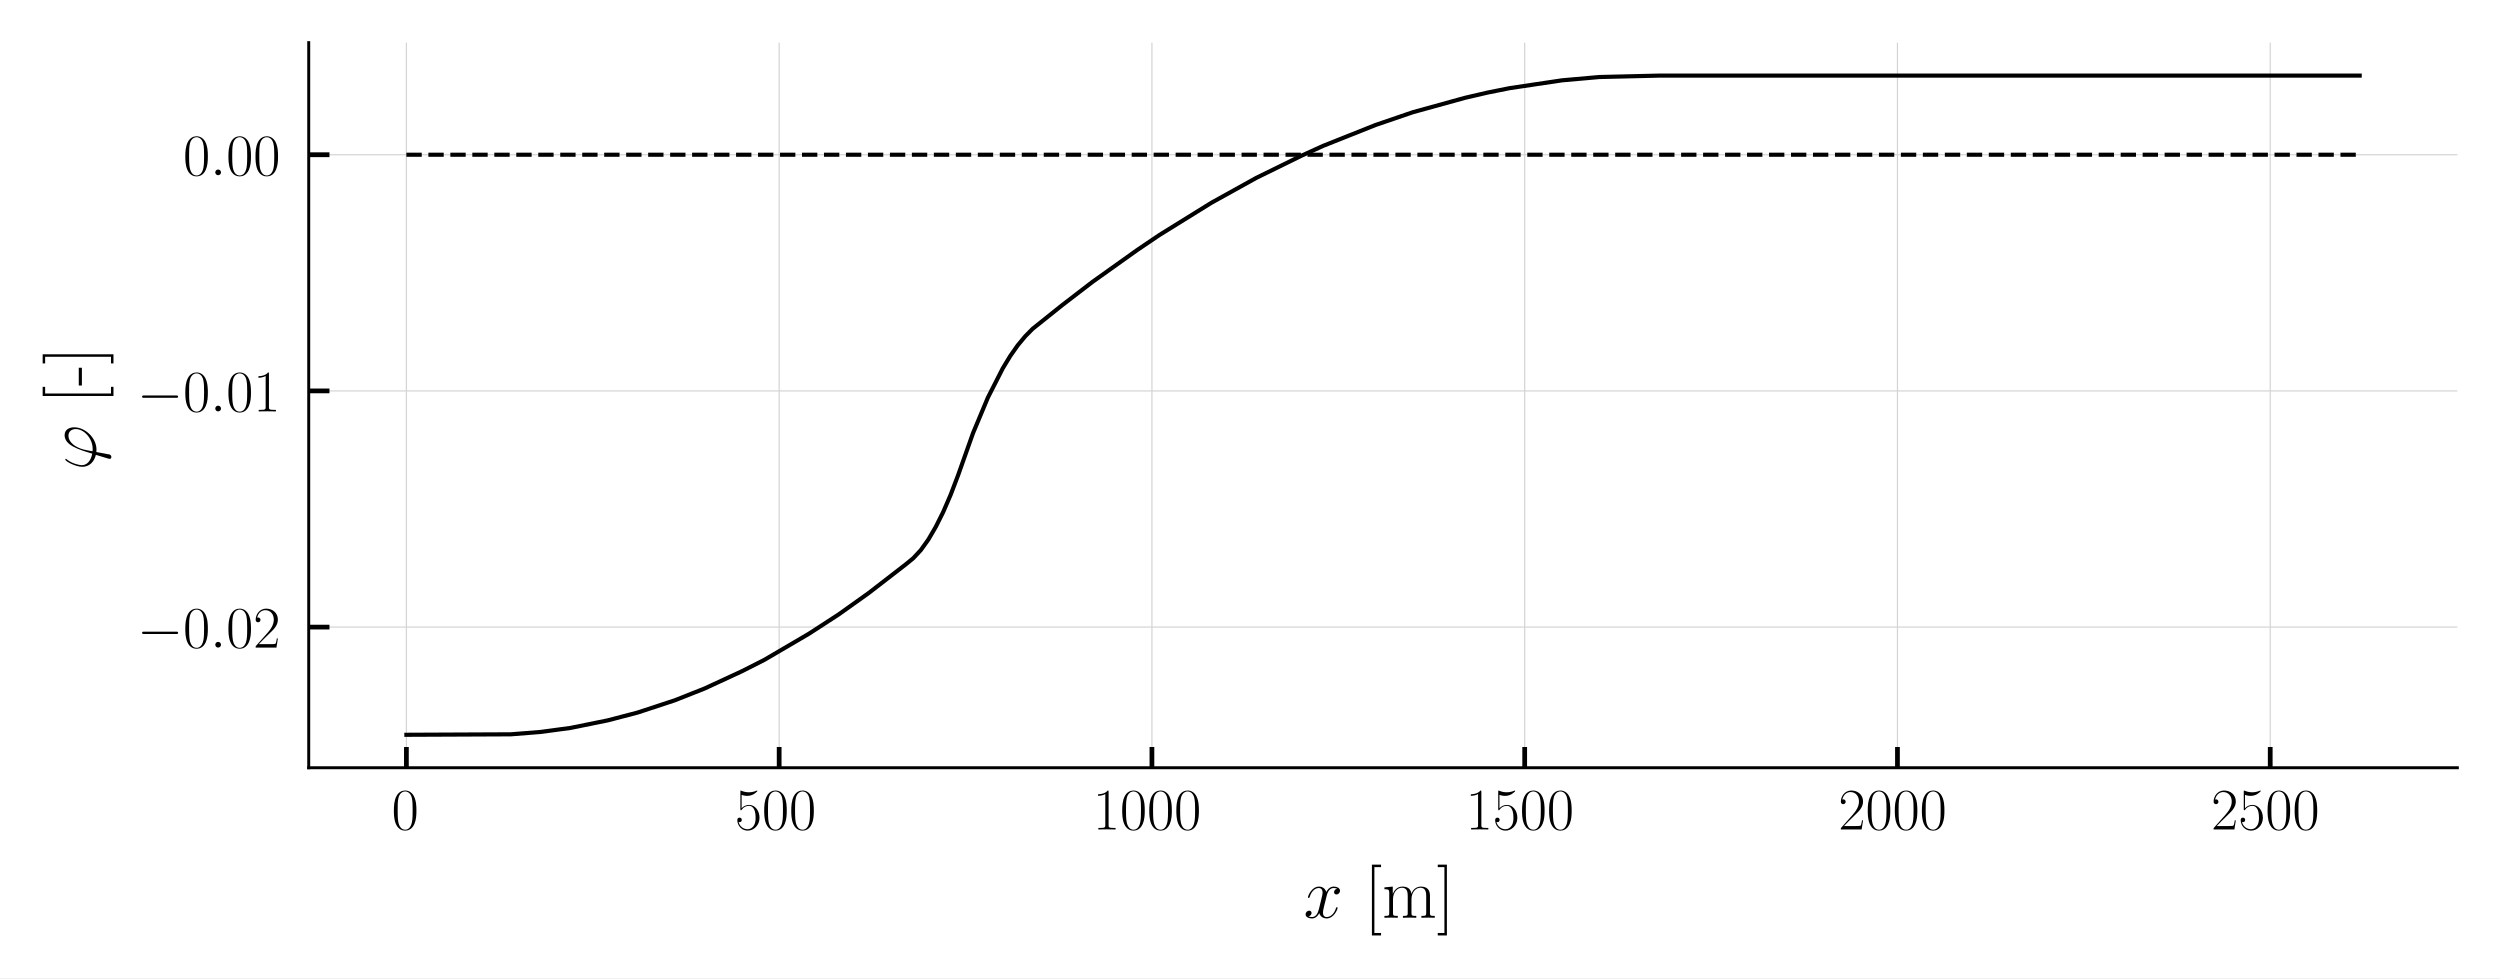
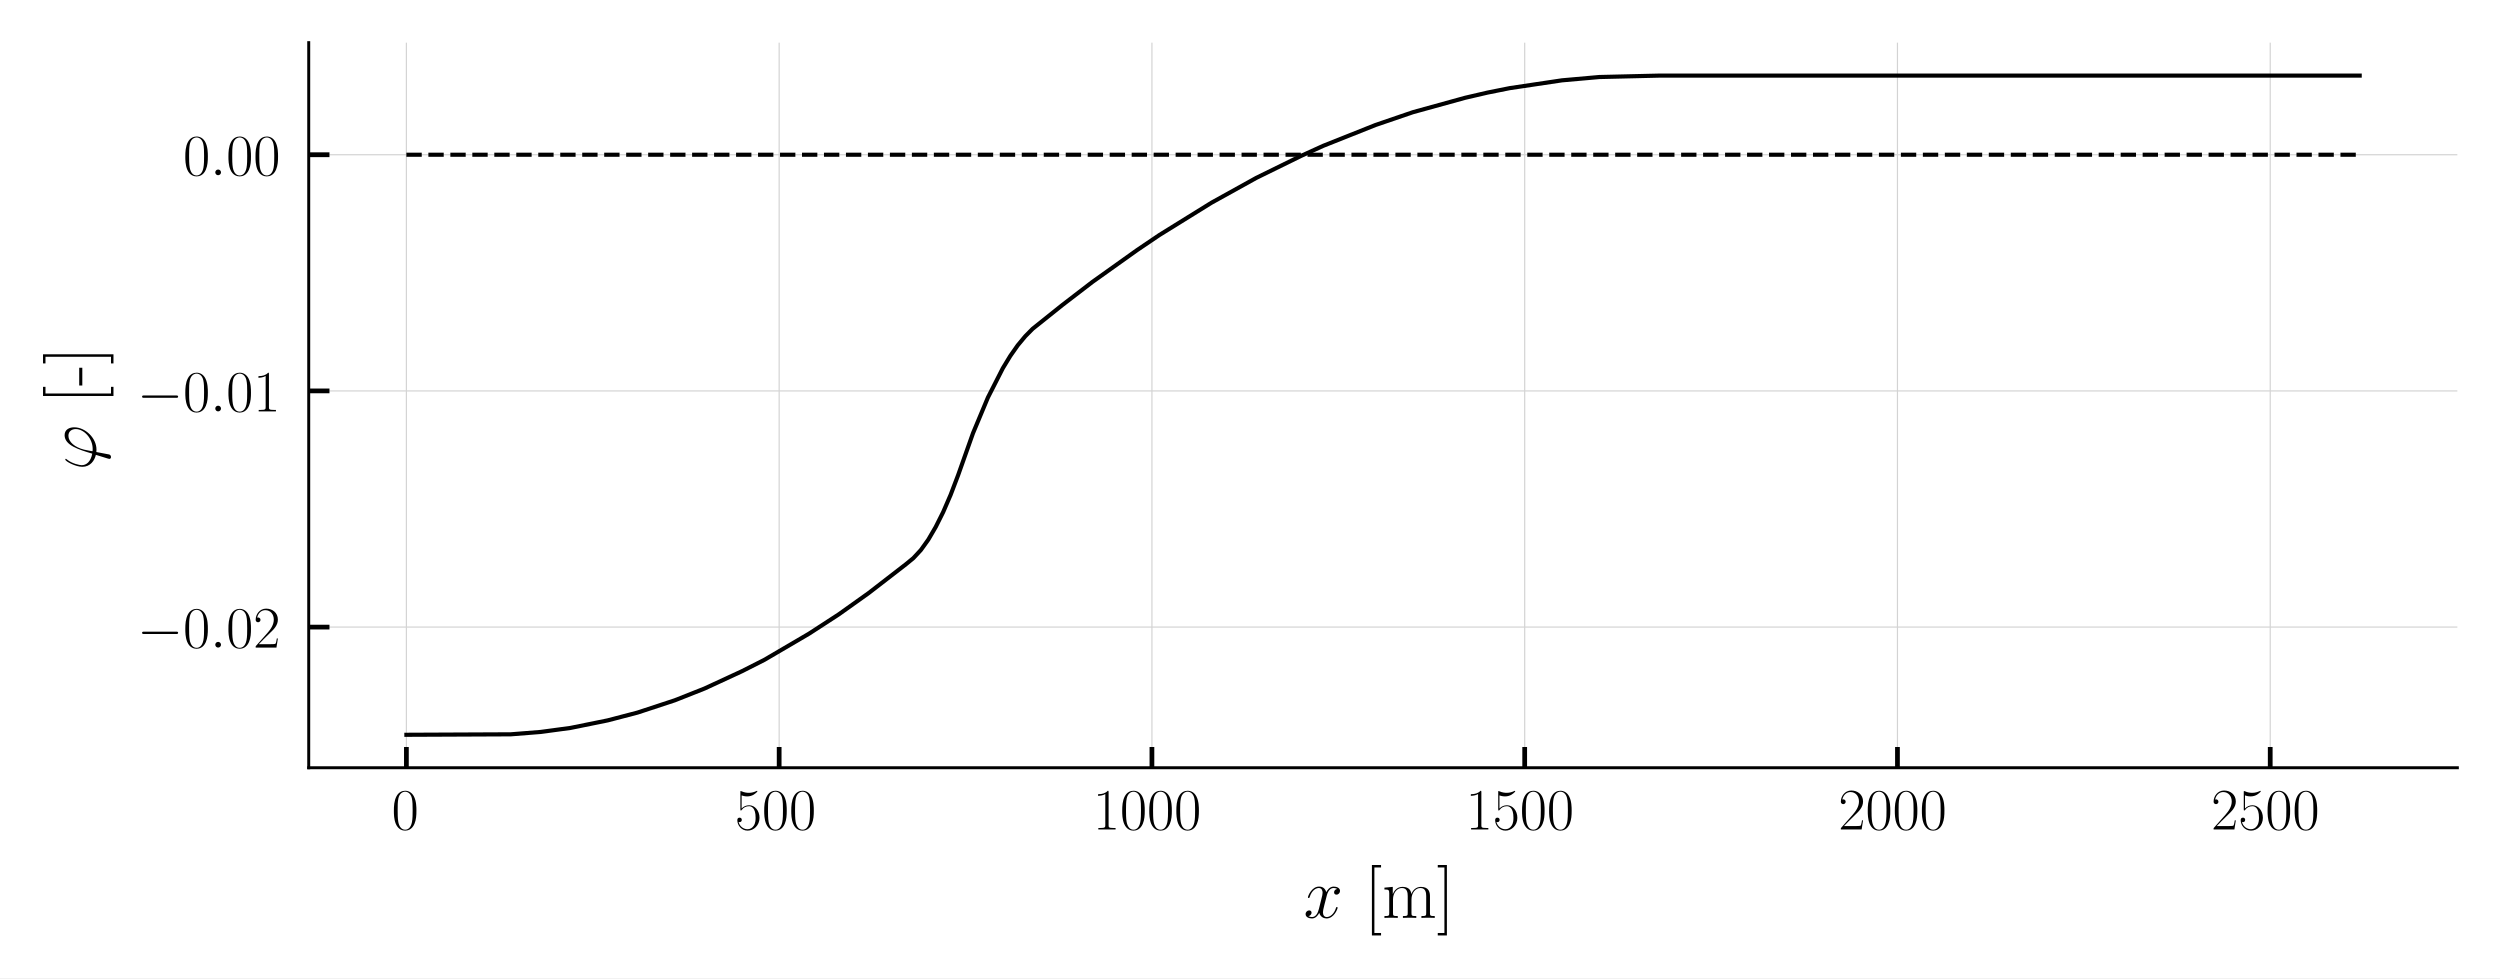
<svg xmlns="http://www.w3.org/2000/svg" xmlns:xlink="http://www.w3.org/1999/xlink" width="422.015pt" height="165.111pt" viewBox="0 0 422.015 165.111" version="1.1">
  <defs>
    <style type="text/css">*{stroke-linejoin: round; stroke-linecap: butt}</style>
  </defs>
  <g id="figure_1">
    <g id="patch_1">
      <path d="M 0 165.111  L 422.015 165.111  L 422.015 0  L 0 0  z " style="fill: #ffffff" />
    </g>
    <g id="axes_1">
      <g id="patch_2">
        <path d="M 52.115 129.6  L 414.815 129.6  L 414.815 7.2  L 52.115 7.2  z " style="fill: #ffffff" />
      </g>
      <g id="matplotlib.axis_1">
        <g id="xtick_1">
          <g id="line2d_1">
-             <path d="M 68.602 129.6  L 68.602 7.2  " clip-path="url(#pac9239c14d)" style="fill: none; stroke: #d3d3d3; stroke-width: 0.2; stroke-linecap: square" />
+             <path d="M 68.602 129.6  L 68.602 7.2  " clip-path="url(#pdcb9543346)" style="fill: none; stroke: #d3d3d3; stroke-width: 0.2; stroke-linecap: square" />
          </g>
          <g id="line2d_2">
            <defs>
-               <path id="m96bda5726b" d="M 0 0  L 0 -3.5  " style="stroke: #000000; stroke-width: 0.8" />
-             </defs>
-             <g>
-               <use xlink:href="#m96bda5726b" x="68.602" y="129.6" style="stroke: #000000; stroke-width: 0.8" />
+               <path id="maa608098b9" d="M 0 0  L 0 -3.5  " style="stroke: #000000; stroke-width: 0.8" />
+             </defs>
+             <g>
+               <use xlink:href="#maa608098b9" x="68.602" y="129.6" style="stroke: #000000; stroke-width: 0.8" />
            </g>
          </g>
          <g id="text_1">
            <g transform="translate(66.11102 140.0185) scale(0.1 -0.1)">
              <defs>
-                 <path id="CMR17-30" d="M 2688 2038  C 2688 2430 2682 3099 2413 3613  C 2176 4063 1798 4224 1466 4224  C 1158 4224 768 4082 525 3620  C 269 3137 243 2539 243 2038  C 243 1671 250 1112 448 623  C 723 -39 1216 -128 1466 -128  C 1760 -128 2208 -7 2470 604  C 2662 1048 2688 1568 2688 2038  z M 1466 -26  C 1056 -26 813 328 723 816  C 653 1196 653 1749 653 2109  C 653 2604 653 3015 736 3407  C 858 3954 1216 4121 1466 4121  C 1728 4121 2067 3947 2189 3420  C 2272 3054 2278 2623 2278 2109  C 2278 1691 2278 1176 2202 797  C 2067 96 1690 -26 1466 -26  z " transform="scale(0.015625)" />
+                 <path id="CMR17-30" d="M 2688 2025  C 2688 2416 2682 3080 2413 3591  C 2176 4039 1798 4198 1466 4198  C 1158 4198 768 4058 525 3597  C 269 3118 243 2524 243 2025  C 243 1661 250 1106 448 619  C 723 -39 1216 -128 1466 -128  C 1760 -128 2208 -7 2470 600  C 2662 1042 2688 1559 2688 2025  z M 1466 -26  C 1056 -26 813 325 723 812  C 653 1188 653 1738 653 2096  C 653 2588 653 2997 736 3387  C 858 3929 1216 4096 1466 4096  C 1728 4096 2067 3923 2189 3400  C 2272 3036 2278 2607 2278 2096  C 2278 1680 2278 1169 2202 792  C 2067 95 1690 -26 1466 -26  z " transform="scale(0.015625)" />
              </defs>
              <use xlink:href="#CMR17-30" transform="scale(0.996264)" />
            </g>
          </g>
        </g>
        <g id="xtick_2">
          <g id="line2d_3">
-             <path d="M 131.527 129.6  L 131.527 7.2  " clip-path="url(#pac9239c14d)" style="fill: none; stroke: #d3d3d3; stroke-width: 0.2; stroke-linecap: square" />
+             <path d="M 131.527 129.6  L 131.527 7.2  " clip-path="url(#pdcb9543346)" style="fill: none; stroke: #d3d3d3; stroke-width: 0.2; stroke-linecap: square" />
          </g>
          <g id="line2d_4">
            <g>
-               <use xlink:href="#m96bda5726b" x="131.527" y="129.6" style="stroke: #000000; stroke-width: 0.8" />
+               <use xlink:href="#maa608098b9" x="131.527" y="129.6" style="stroke: #000000; stroke-width: 0.8" />
            </g>
          </g>
          <g id="text_2">
            <g transform="translate(124.0547 140.0185) scale(0.1 -0.1)">
              <defs>
-                 <path id="CMR17-35" d="M 730 3750  C 794 3724 1056 3641 1325 3641  C 1920 3641 2246 3961 2432 4140  C 2432 4191 2432 4224 2394 4224  C 2387 4224 2374 4224 2323 4198  C 2099 4102 1837 4032 1517 4032  C 1325 4032 1037 4055 723 4191  C 653 4224 640 4224 634 4224  C 602 4224 595 4217 595 4090  L 595 2231  C 595 2113 595 2080 659 2080  C 691 2080 704 2093 736 2139  C 941 2435 1222 2560 1542 2560  C 1766 2560 2246 2415 2246 1293  C 2246 1087 2246 716 2054 422  C 1894 159 1645 25 1370 25  C 947 25 518 319 403 812  C 429 806 480 793 506 793  C 589 793 749 838 749 1036  C 749 1209 627 1280 506 1280  C 358 1280 262 1190 262 1011  C 262 454 704 -128 1382 -128  C 2042 -128 2669 441 2669 1267  C 2669 2054 2170 2662 1549 2662  C 1222 2662 947 2540 730 2304  L 730 3750  z " transform="scale(0.015625)" />
+                 <path id="CMR17-35" d="M 730 3692  C 794 3666 1056 3584 1325 3584  C 1920 3584 2246 3911 2432 4100  C 2432 4157 2432 4192 2394 4192  C 2387 4192 2374 4192 2323 4163  C 2099 4058 1837 3973 1517 3973  C 1325 3973 1037 3999 723 4139  C 653 4171 640 4171 634 4171  C 602 4171 595 4164 595 4037  L 595 2203  C 595 2089 595 2057 659 2057  C 691 2057 704 2070 736 2114  C 941 2401 1222 2522 1542 2522  C 1766 2522 2246 2382 2246 1289  C 2246 1085 2246 715 2054 421  C 1894 159 1645 25 1370 25  C 947 25 518 320 403 814  C 429 807 480 795 506 795  C 589 795 749 840 749 1038  C 749 1210 627 1280 506 1280  C 358 1280 262 1190 262 1011  C 262 454 704 -128 1382 -128  C 2042 -128 2669 440 2669 1264  C 2669 2030 2170 2624 1549 2624  C 1222 2624 947 2503 730 2274  L 730 3692  z " transform="scale(0.015625)" />
              </defs>
              <use xlink:href="#CMR17-35" transform="scale(0.996264)" />
              <use xlink:href="#CMR17-30" transform="translate(45.69048 0) scale(0.996264)" />
              <use xlink:href="#CMR17-30" transform="translate(91.38095 0) scale(0.996264)" />
            </g>
          </g>
        </g>
        <g id="xtick_3">
          <g id="line2d_5">
-             <path d="M 194.452 129.6  L 194.452 7.2  " clip-path="url(#pac9239c14d)" style="fill: none; stroke: #d3d3d3; stroke-width: 0.2; stroke-linecap: square" />
+             <path d="M 194.452 129.6  L 194.452 7.2  " clip-path="url(#pdcb9543346)" style="fill: none; stroke: #d3d3d3; stroke-width: 0.2; stroke-linecap: square" />
          </g>
          <g id="line2d_6">
            <g>
-               <use xlink:href="#m96bda5726b" x="194.452" y="129.6" style="stroke: #000000; stroke-width: 0.8" />
+               <use xlink:href="#maa608098b9" x="194.452" y="129.6" style="stroke: #000000; stroke-width: 0.8" />
            </g>
          </g>
          <g id="text_3">
            <g transform="translate(184.4891 140.0185) scale(0.1 -0.1)">
              <defs>
-                 <path id="CMR17-31" d="M 1702 4083  C 1702 4217 1696 4224 1606 4224  C 1357 3927 979 3833 621 3820  C 602 3820 570 3820 563 3808  C 557 3795 557 3782 557 3648  C 755 3648 1088 3686 1344 3839  L 1344 467  C 1344 243 1331 166 781 166  L 589 166  L 589 0  C 896 6 1216 12 1523 12  C 1830 12 2150 6 2458 0  L 2458 166  L 2266 166  C 1715 166 1702 236 1702 467  L 1702 4083  z " transform="scale(0.015625)" />
+                 <path id="CMR17-31" d="M 1702 4058  C 1702 4192 1696 4192 1606 4192  C 1357 3916 979 3827 621 3827  C 602 3827 570 3827 563 3808  C 557 3795 557 3782 557 3648  C 755 3648 1088 3686 1344 3839  L 1344 461  C 1344 236 1331 160 781 160  L 589 160  L 589 0  C 896 0 1216 0 1523 0  C 1830 0 2150 0 2458 0  L 2458 160  L 2266 160  C 1715 160 1702 230 1702 458  L 1702 4058  z " transform="scale(0.015625)" />
              </defs>
              <use xlink:href="#CMR17-31" transform="scale(0.996264)" />
              <use xlink:href="#CMR17-30" transform="translate(45.69048 0) scale(0.996264)" />
              <use xlink:href="#CMR17-30" transform="translate(91.38095 0) scale(0.996264)" />
              <use xlink:href="#CMR17-30" transform="translate(137.0714 0) scale(0.996264)" />
            </g>
          </g>
        </g>
        <g id="xtick_4">
          <g id="line2d_7">
-             <path d="M 257.377 129.6  L 257.377 7.2  " clip-path="url(#pac9239c14d)" style="fill: none; stroke: #d3d3d3; stroke-width: 0.2; stroke-linecap: square" />
+             <path d="M 257.377 129.6  L 257.377 7.2  " clip-path="url(#pdcb9543346)" style="fill: none; stroke: #d3d3d3; stroke-width: 0.2; stroke-linecap: square" />
          </g>
          <g id="line2d_8">
            <g>
-               <use xlink:href="#m96bda5726b" x="257.377" y="129.6" style="stroke: #000000; stroke-width: 0.8" />
+               <use xlink:href="#maa608098b9" x="257.377" y="129.6" style="stroke: #000000; stroke-width: 0.8" />
            </g>
          </g>
          <g id="text_4">
            <g transform="translate(247.4142 140.0185) scale(0.1 -0.1)">
              <use xlink:href="#CMR17-31" transform="scale(0.996264)" />
              <use xlink:href="#CMR17-35" transform="translate(45.69048 0) scale(0.996264)" />
              <use xlink:href="#CMR17-30" transform="translate(91.38095 0) scale(0.996264)" />
              <use xlink:href="#CMR17-30" transform="translate(137.0714 0) scale(0.996264)" />
            </g>
          </g>
        </g>
        <g id="xtick_5">
          <g id="line2d_9">
-             <path d="M 320.302 129.6  L 320.302 7.2  " clip-path="url(#pac9239c14d)" style="fill: none; stroke: #d3d3d3; stroke-width: 0.2; stroke-linecap: square" />
+             <path d="M 320.302 129.6  L 320.302 7.2  " clip-path="url(#pdcb9543346)" style="fill: none; stroke: #d3d3d3; stroke-width: 0.2; stroke-linecap: square" />
          </g>
          <g id="line2d_10">
            <g>
-               <use xlink:href="#m96bda5726b" x="320.302" y="129.6" style="stroke: #000000; stroke-width: 0.8" />
+               <use xlink:href="#maa608098b9" x="320.302" y="129.6" style="stroke: #000000; stroke-width: 0.8" />
            </g>
          </g>
          <g id="text_5">
            <g transform="translate(310.3392 140.0185) scale(0.1 -0.1)">
              <defs>
-                 <path id="CMR17-32" d="M 2669 990  L 2554 990  C 2490 537 2438 460 2413 422  C 2381 371 1920 371 1830 371  L 602 371  C 832 620 1280 1073 1824 1596  C 2214 1966 2669 2400 2669 3033  C 2669 3788 2067 4224 1395 4224  C 691 4224 262 3603 262 3027  C 262 2777 448 2745 525 2745  C 589 2745 781 2783 781 3007  C 781 3206 614 3264 525 3264  C 486 3264 448 3257 422 3244  C 544 3788 915 4057 1306 4057  C 1862 4057 2227 3616 2227 3033  C 2227 2477 1901 1998 1536 1583  L 262 147  L 262 0  L 2515 0  L 2669 990  z " transform="scale(0.015625)" />
+                 <path id="CMR17-32" d="M 2669 989  L 2554 989  C 2490 536 2438 459 2413 420  C 2381 369 1920 369 1830 369  L 602 369  C 832 619 1280 1072 1824 1597  C 2214 1967 2669 2402 2669 3035  C 2669 3790 2067 4224 1395 4224  C 691 4224 262 3604 262 3030  C 262 2780 448 2748 525 2748  C 589 2748 781 2787 781 3010  C 781 3207 614 3264 525 3264  C 486 3264 448 3258 422 3245  C 544 3790 915 4058 1306 4058  C 1862 4058 2227 3617 2227 3035  C 2227 2479 1901 2000 1536 1584  L 262 146  L 262 0  L 2515 0  L 2669 989  z " transform="scale(0.015625)" />
              </defs>
              <use xlink:href="#CMR17-32" transform="scale(0.996264)" />
              <use xlink:href="#CMR17-30" transform="translate(45.69048 0) scale(0.996264)" />
              <use xlink:href="#CMR17-30" transform="translate(91.38095 0) scale(0.996264)" />
              <use xlink:href="#CMR17-30" transform="translate(137.0714 0) scale(0.996264)" />
            </g>
          </g>
        </g>
        <g id="xtick_6">
          <g id="line2d_11">
-             <path d="M 383.227 129.6  L 383.227 7.2  " clip-path="url(#pac9239c14d)" style="fill: none; stroke: #d3d3d3; stroke-width: 0.2; stroke-linecap: square" />
+             <path d="M 383.227 129.6  L 383.227 7.2  " clip-path="url(#pdcb9543346)" style="fill: none; stroke: #d3d3d3; stroke-width: 0.2; stroke-linecap: square" />
          </g>
          <g id="line2d_12">
            <g>
-               <use xlink:href="#m96bda5726b" x="383.227" y="129.6" style="stroke: #000000; stroke-width: 0.8" />
+               <use xlink:href="#maa608098b9" x="383.227" y="129.6" style="stroke: #000000; stroke-width: 0.8" />
            </g>
          </g>
          <g id="text_6">
            <g transform="translate(373.2643 140.0185) scale(0.1 -0.1)">
              <use xlink:href="#CMR17-32" transform="scale(0.996264)" />
              <use xlink:href="#CMR17-35" transform="translate(45.69048 0) scale(0.996264)" />
              <use xlink:href="#CMR17-30" transform="translate(91.38095 0) scale(0.996264)" />
              <use xlink:href="#CMR17-30" transform="translate(137.0714 0) scale(0.996264)" />
            </g>
          </g>
        </g>
        <g id="text_7">
          <g transform="translate(220.0591 154.9221) scale(0.12 -0.12)">
            <defs>
-               <path id="CMMI12-78" d="M 3034 2624  C 2829 2585 2752 2431 2752 2310  C 2752 2156 2874 2105 2963 2105  C 3155 2105 3290 2271 3290 2444  C 3290 2694 2982 2816 2714 2816  C 2323 2816 2106 2451 2048 2329  C 1901 2790 1504 2816 1389 2816  C 736 2816 390 1993 390 1849  C 390 1823 416 1790 461 1790  C 512 1790 525 1829 538 1855  C 755 2572 1184 2687 1370 2687  C 1658 2687 1715 2438 1715 2284  C 1715 2143 1677 1993 1600 1678  L 1382 778  C 1286 390 1101 64 762 64  C 730 64 570 64 435 126  C 666 166 717 358 717 435  C 717 563 621 640 499 640  C 346 640 179 505 179 300  C 179 57 480 -64 755 -64  C 1062 -64 1280 153 1414 415  C 1517 64 1837 -64 2074 -64  C 2726 -64 3072 751 3072 896  C 3072 929 3046 955 3008 955  C 2950 955 2944 922 2925 870  C 2752 300 2381 64 2093 64  C 1869 64 1747 204 1747 467  C 1747 607 1773 712 1875 1146  L 2099 2039  C 2195 2425 2413 2687 2707 2687  C 2720 2687 2899 2687 3034 2624  z " transform="scale(0.015625)" />
-               <path id="CMR17-5b" d="M 1504 -1600  L 1504 -1376  L 902 -1376  L 902 4575  L 1504 4575  L 1504 4800  L 678 4800  L 678 -1600  L 1504 -1600  z " transform="scale(0.015625)" />
-               <path id="CMR17-6d" d="M 4326 1954  C 4326 2276 4269 2816 3507 2816  C 3072 2816 2771 2520 2656 2173  L 2650 2173  C 2573 2700 2195 2816 1837 2816  C 1331 2816 1069 2424 973 2166  L 966 2166  L 966 2816  L 211 2745  L 211 2578  C 589 2578 646 2540 646 2231  L 646 443  C 646 198 621 166 211 166  L 211 0  C 365 12 646 12 813 12  C 979 12 1267 12 1421 0  L 1421 166  C 1011 166 986 192 986 443  L 986 1678  C 986 2269 1344 2713 1792 2713  C 2266 2713 2317 2289 2317 1980  L 2317 443  C 2317 198 2291 166 1882 166  L 1882 0  C 2035 12 2317 12 2483 12  C 2650 12 2938 12 3091 0  L 3091 166  C 2682 166 2656 192 2656 443  L 2656 1678  C 2656 2269 3014 2713 3462 2713  C 3936 2713 3987 2289 3987 1980  L 3987 443  C 3987 198 3962 166 3552 166  L 3552 0  C 3706 12 3987 12 4154 12  C 4320 12 4608 12 4762 0  L 4762 166  C 4352 166 4326 192 4326 443  L 4326 1954  z " transform="scale(0.015625)" />
-               <path id="CMR17-5d" d="M 915 4800  L 90 4800  L 90 4575  L 691 4575  L 691 -1376  L 90 -1376  L 90 -1600  L 915 -1600  L 915 4800  z " transform="scale(0.015625)" />
+               <path id="CMMI12-78" d="M 3034 2606  C 2829 2567 2752 2414 2752 2293  C 2752 2139 2874 2088 2963 2088  C 3155 2088 3290 2254 3290 2427  C 3290 2695 2982 2816 2714 2816  C 2323 2816 2106 2433 2048 2312  C 1901 2816 1504 2816 1389 2816  C 736 2816 390 1980 390 1839  C 390 1814 416 1782 461 1782  C 512 1782 525 1820 538 1846  C 755 2555 1184 2689 1370 2689  C 1658 2689 1715 2420 1715 2267  C 1715 2127 1677 1980 1600 1673  L 1382 798  C 1286 415 1101 64 762 64  C 730 64 570 64 435 147  C 666 192 717 383 717 460  C 717 588 621 664 499 664  C 346 664 179 530 179 326  C 179 57 480 -64 755 -64  C 1062 -64 1280 179 1414 441  C 1517 64 1837 -64 2074 -64  C 2726 -64 3072 773 3072 913  C 3072 945 3046 971 3008 971  C 2950 971 2944 939 2925 888  C 2752 326 2381 64 2093 64  C 1869 64 1747 230 1747 492  C 1747 632 1773 734 1875 1156  L 2099 2024  C 2195 2408 2413 2689 2707 2689  C 2720 2689 2899 2689 3034 2606  z " transform="scale(0.015625)" />
+               <path id="CMR17-5b" d="M 1504 -1600  L 1504 -1377  L 902 -1377  L 902 4544  L 1504 4544  L 1504 4767  L 678 4767  L 678 -1600  L 1504 -1600  z " transform="scale(0.015625)" />
+               <path id="CMR17-6d" d="M 4326 1933  C 4326 2252 4269 2790 3507 2790  C 3072 2790 2771 2496 2656 2151  L 2650 2151  C 2573 2676 2195 2790 1837 2790  C 1331 2790 1069 2400 973 2144  L 966 2144  L 966 2790  L 211 2720  L 211 2554  C 589 2554 646 2515 646 2208  L 646 428  C 646 184 621 153 211 153  L 211 -13  C 365 0 646 0 813 0  C 979 0 1267 0 1421 -13  L 1421 153  C 1011 153 986 178 986 428  L 986 1658  C 986 2247 1344 2688 1792 2688  C 2266 2688 2317 2266 2317 1958  L 2317 428  C 2317 184 2291 153 1882 153  L 1882 -13  C 2035 0 2317 0 2483 0  C 2650 0 2938 0 3091 -13  L 3091 153  C 2682 153 2656 178 2656 428  L 2656 1658  C 2656 2247 3014 2688 3462 2688  C 3936 2688 3987 2266 3987 1958  L 3987 428  C 3987 184 3962 153 3552 153  L 3552 -13  C 3706 0 3987 0 4154 0  C 4320 0 4608 0 4762 -13  L 4762 153  C 4352 153 4326 178 4326 428  L 4326 1933  z " transform="scale(0.015625)" />
+               <path id="CMR17-5d" d="M 915 4767  L 90 4767  L 90 4544  L 691 4544  L 691 -1377  L 90 -1377  L 90 -1600  L 915 -1600  L 915 4767  z " transform="scale(0.015625)" />
            </defs>
            <use xlink:href="#CMMI12-78" transform="scale(0.996264)" />
            <use xlink:href="#CMR17-5b" transform="translate(85.51003 0) scale(0.996264)" />
            <use xlink:href="#CMR17-6d" transform="translate(110.3811 0) scale(0.996264)" />
            <use xlink:href="#CMR17-5d" transform="translate(187.3007 0) scale(0.996264)" />
          </g>
        </g>
      </g>
      <g id="matplotlib.axis_2">
        <g id="ytick_1">
          <g id="line2d_13">
-             <path d="M 52.115 105.856  L 414.815 105.856  " clip-path="url(#pac9239c14d)" style="fill: none; stroke: #d3d3d3; stroke-width: 0.2; stroke-linecap: square" />
+             <path d="M 52.115 105.856  L 414.815 105.856  " clip-path="url(#pdcb9543346)" style="fill: none; stroke: #d3d3d3; stroke-width: 0.2; stroke-linecap: square" />
          </g>
          <g id="line2d_14">
            <defs>
-               <path id="mc346a9c615" d="M 0 0  L 3.5 0  " style="stroke: #000000; stroke-width: 0.8" />
-             </defs>
-             <g>
-               <use xlink:href="#mc346a9c615" x="52.115" y="105.856" style="stroke: #000000; stroke-width: 0.8" />
+               <path id="m6efb363e18" d="M 0 0  L 3.5 0  " style="stroke: #000000; stroke-width: 0.8" />
+             </defs>
+             <g>
+               <use xlink:href="#m6efb363e18" x="52.115" y="105.856" style="stroke: #000000; stroke-width: 0.8" />
            </g>
          </g>
          <g id="text_8">
            <g transform="translate(23.15517 109.3156) scale(0.1 -0.1)">
              <defs>
                <path id="CMSY10-0" d="M 4218 1472  C 4326 1472 4442 1472 4442 1600  C 4442 1728 4326 1728 4218 1728  L 755 1728  C 646 1728 531 1728 531 1600  C 531 1472 646 1472 755 1472  L 4218 1472  z " transform="scale(0.015625)" />
-                 <path id="CMMI12-3a" d="M 1178 307  C 1178 492 1024 620 870 620  C 685 620 557 467 557 313  C 557 128 710 0 864 0  C 1050 0 1178 153 1178 307  z " transform="scale(0.015625)" />
+                 <path id="CMMI12-3a" d="M 1178 307  C 1178 492 1024 619 870 619  C 685 619 557 466 557 313  C 557 128 710 0 864 0  C 1050 0 1178 153 1178 307  z " transform="scale(0.015625)" />
              </defs>
              <use xlink:href="#CMSY10-0" transform="scale(0.996264)" />
              <use xlink:href="#CMR17-30" transform="translate(77.48747 0) scale(0.996264)" />
              <use xlink:href="#CMMI12-3a" transform="translate(123.1779 0) scale(0.996264)" />
              <use xlink:href="#CMR17-30" transform="translate(150.2751 0) scale(0.996264)" />
              <use xlink:href="#CMR17-32" transform="translate(195.9656 0) scale(0.996264)" />
            </g>
          </g>
        </g>
        <g id="ytick_2">
          <g id="line2d_15">
-             <path d="M 52.115 65.988  L 414.815 65.988  " clip-path="url(#pac9239c14d)" style="fill: none; stroke: #d3d3d3; stroke-width: 0.2; stroke-linecap: square" />
+             <path d="M 52.115 65.988  L 414.815 65.988  " clip-path="url(#pdcb9543346)" style="fill: none; stroke: #d3d3d3; stroke-width: 0.2; stroke-linecap: square" />
          </g>
          <g id="line2d_16">
            <g>
-               <use xlink:href="#mc346a9c615" x="52.115" y="65.988" style="stroke: #000000; stroke-width: 0.8" />
+               <use xlink:href="#m6efb363e18" x="52.115" y="65.988" style="stroke: #000000; stroke-width: 0.8" />
            </g>
          </g>
          <g id="text_9">
            <g transform="translate(23.15517 69.44721) scale(0.1 -0.1)">
              <use xlink:href="#CMSY10-0" transform="scale(0.996264)" />
              <use xlink:href="#CMR17-30" transform="translate(77.48747 0) scale(0.996264)" />
              <use xlink:href="#CMMI12-3a" transform="translate(123.1779 0) scale(0.996264)" />
              <use xlink:href="#CMR17-30" transform="translate(150.2751 0) scale(0.996264)" />
              <use xlink:href="#CMR17-31" transform="translate(195.9656 0) scale(0.996264)" />
            </g>
          </g>
        </g>
        <g id="ytick_3">
          <g id="line2d_17">
-             <path d="M 52.115 26.12  L 414.815 26.12  " clip-path="url(#pac9239c14d)" style="fill: none; stroke: #d3d3d3; stroke-width: 0.2; stroke-linecap: square" />
+             <path d="M 52.115 26.12  L 414.815 26.12  " clip-path="url(#pdcb9543346)" style="fill: none; stroke: #d3d3d3; stroke-width: 0.2; stroke-linecap: square" />
          </g>
          <g id="line2d_18">
            <g>
-               <use xlink:href="#mc346a9c615" x="52.115" y="26.12" style="stroke: #000000; stroke-width: 0.8" />
+               <use xlink:href="#m6efb363e18" x="52.115" y="26.12" style="stroke: #000000; stroke-width: 0.8" />
            </g>
          </g>
          <g id="text_10">
            <g transform="translate(30.90391 29.5788) scale(0.1 -0.1)">
              <use xlink:href="#CMR17-30" transform="scale(0.996264)" />
              <use xlink:href="#CMMI12-3a" transform="translate(45.69048 0) scale(0.996264)" />
              <use xlink:href="#CMR17-30" transform="translate(72.78765 0) scale(0.996264)" />
              <use xlink:href="#CMR17-30" transform="translate(118.4781 0) scale(0.996264)" />
            </g>
          </g>
        </g>
        <g id="text_11">
          <g transform="translate(16.16638 79.38783) rotate(-90) scale(0.12 -0.12)">
            <defs>
-               <path id="CMMI12-27" d="M 1926 281  C 1818 281 1722 281 1722 313  C 1722 326 1830 926 1869 1066  C 2074 1883 2560 2470 3117 2470  C 3533 2470 3725 2157 3725 1806  C 3725 1079 2906 281 1926 281  z M 1651 -52  C 1690 -58 1754 -64 1869 -64  C 2918 -64 3885 945 3885 1953  C 3885 2342 3712 2816 3174 2816  C 2253 2816 1862 1519 1504 319  C 768 460 461 849 461 1277  C 461 1449 595 2132 966 2592  C 1037 2675 1037 2687 1037 2700  C 1037 2752 986 2752 973 2752  C 800 2752 314 1819 314 1213  C 314 498 877 108 1395 -7  L 1062 -1111  C 1030 -1209 1030 -1222 1030 -1248  C 1030 -1402 1184 -1408 1197 -1408  C 1261 -1408 1376 -1383 1427 -1254  C 1446 -1196 1626 -182 1651 -52  z " transform="scale(0.015625)" />
-               <path id="CMR17-2d" d="M 1632 1254  L 1632 1536  L 26 1536  L 26 1254  L 1632 1254  z " transform="scale(0.015625)" />
+               <path id="CMMI12-27" d="M 1926 280  C 1818 280 1722 280 1722 312  C 1722 325 1830 926 1869 1067  C 2074 1884 2560 2472 3117 2472  C 3533 2472 3725 2159 3725 1808  C 3725 1080 2906 280 1926 280  z M 1651 -51  C 1690 -57 1754 -64 1869 -64  C 2918 -64 3885 945 3885 1954  C 3885 2344 3712 2816 3174 2816  C 2253 2816 1862 1519 1504 318  C 768 458 461 848 461 1276  C 461 1449 595 2133 966 2592  C 1037 2676 1037 2689 1037 2702  C 1037 2753 986 2753 973 2753  C 800 2753 314 1820 314 1213  C 314 497 877 107 1395 -7  L 1062 -1088  C 1030 -1184 1030 -1196 1030 -1222  C 1030 -1376 1184 -1376 1197 -1376  C 1261 -1376 1376 -1351 1427 -1223  C 1446 -1166 1626 -178 1651 -51  z " transform="scale(0.015625)" />
+               <path id="CMR17-2d" d="M 1632 1216  L 1632 1496  L 26 1496  L 26 1216  L 1632 1216  z " transform="scale(0.015625)" />
            </defs>
            <use xlink:href="#CMMI12-27" transform="scale(0.996264)" />
            <use xlink:href="#CMR17-5b" transform="translate(93.97903 0) scale(0.996264)" />
            <use xlink:href="#CMR17-2d" transform="translate(118.8501 0) scale(0.996264)" />
            <use xlink:href="#CMR17-5d" transform="translate(148.9261 0) scale(0.996264)" />
          </g>
        </g>
      </g>
      <g id="line2d_19">
-         <path d="M 68.602 124.036  L 86.221 123.957  L 91.255 123.558  L 96.289 122.88  L 102.581 121.604  L 107.615 120.289  L 113.908 118.216  L 118.942 116.222  L 125.234 113.312  L 129.01 111.398  L 136.561 106.973  L 141.595 103.703  L 146.629 100.115  L 152.921 95.251  L 154.18 94.215  L 155.438 92.859  L 156.697 91.105  L 157.955 88.952  L 159.214 86.44  L 160.472 83.53  L 161.731 80.221  L 164.248 73.124  L 166.765 67.104  L 169.282 62.161  L 170.54 60.087  L 171.799 58.293  L 173.057 56.778  L 174.316 55.503  L 179.35 51.476  L 184.384 47.609  L 191.935 42.226  L 195.71 39.675  L 204.52 34.213  L 212.071 30.027  L 219.622 26.319  L 223.397 24.605  L 232.207 21.096  L 238.499 18.943  L 247.309 16.511  L 251.084 15.634  L 254.86 14.877  L 263.669 13.561  L 269.962 13.003  L 280.03 12.764  L 398.329 12.764  L 398.329 12.764  " clip-path="url(#pac9239c14d)" style="fill: none; stroke: #000000; stroke-width: 0.7; stroke-linecap: square" />
+         <path d="M 68.602 124.036  L 86.221 123.957  L 91.255 123.558  L 96.289 122.88  L 102.581 121.604  L 107.615 120.289  L 113.908 118.216  L 118.942 116.222  L 125.234 113.312  L 129.01 111.398  L 136.561 106.973  L 141.595 103.703  L 146.629 100.115  L 152.921 95.251  L 154.18 94.215  L 155.438 92.859  L 156.697 91.105  L 157.955 88.952  L 159.214 86.44  L 160.472 83.53  L 161.731 80.221  L 164.248 73.124  L 166.765 67.104  L 169.282 62.161  L 170.54 60.087  L 171.799 58.293  L 173.057 56.778  L 174.316 55.503  L 179.35 51.476  L 184.384 47.609  L 191.935 42.226  L 195.71 39.675  L 204.52 34.213  L 212.071 30.027  L 219.622 26.319  L 223.397 24.605  L 232.207 21.096  L 238.499 18.943  L 247.309 16.511  L 251.084 15.634  L 254.86 14.877  L 263.669 13.561  L 269.962 13.003  L 280.03 12.764  L 398.329 12.764  L 398.329 12.764  " clip-path="url(#pdcb9543346)" style="fill: none; stroke: #000000; stroke-width: 0.7; stroke-linecap: square" />
      </g>
      <g id="line2d_20">
-         <path d="M 68.602 26.12  L 398.329 26.12  L 398.329 26.12  " clip-path="url(#pac9239c14d)" style="fill: none; stroke-dasharray: 2.59,1.12; stroke-dashoffset: 0; stroke: #000000; stroke-width: 0.7" />
+         <path d="M 68.602 26.12  L 398.329 26.12  L 398.329 26.12  " clip-path="url(#pdcb9543346)" style="fill: none; stroke-dasharray: 2.59,1.12; stroke-dashoffset: 0; stroke: #000000; stroke-width: 0.7" />
      </g>
      <g id="patch_3">
        <path d="M 52.115 129.6  L 52.115 7.2  " style="fill: none; stroke: #000000; stroke-width: 0.5; stroke-linejoin: miter; stroke-linecap: square" />
      </g>
      <g id="patch_4">
        <path d="M 52.115 129.6  L 414.815 129.6  " style="fill: none; stroke: #000000; stroke-width: 0.5; stroke-linejoin: miter; stroke-linecap: square" />
      </g>
    </g>
  </g>
  <defs>
-     <clipPath id="pac9239c14d">
+     <clipPath id="pdcb9543346">
      <rect x="52.115" y="7.2" width="362.7" height="122.4" />
    </clipPath>
  </defs>
</svg>
